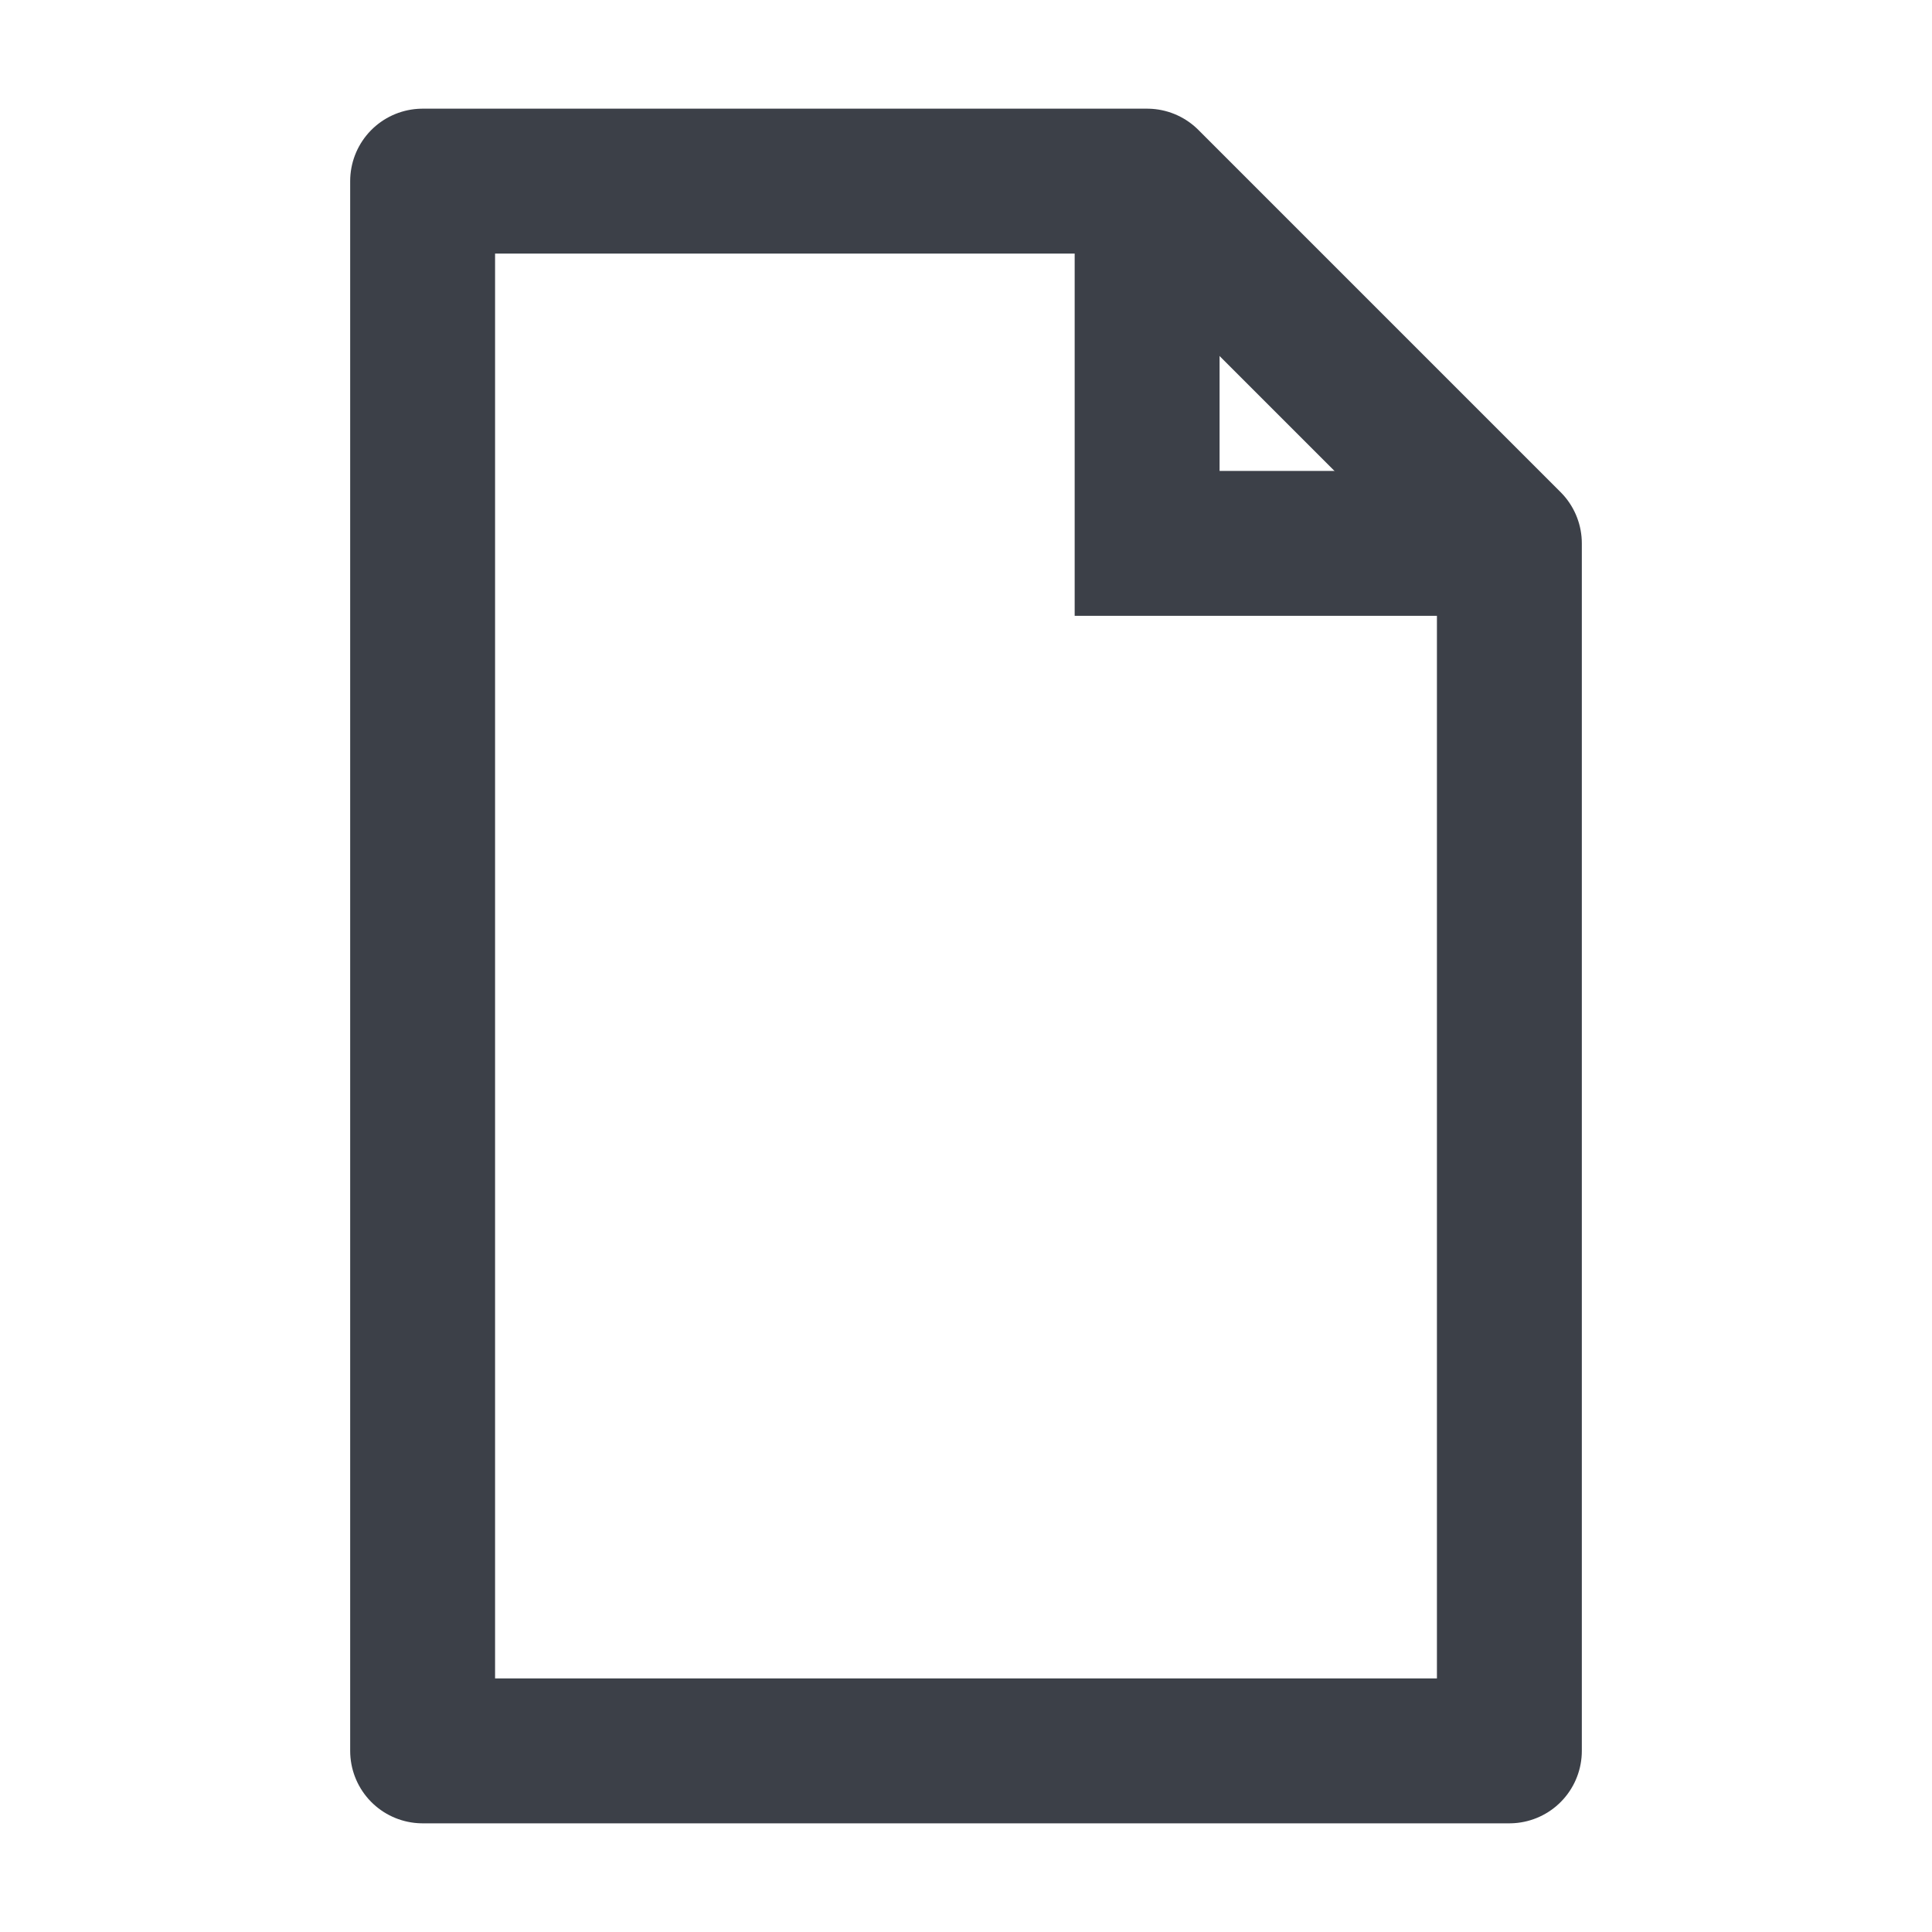
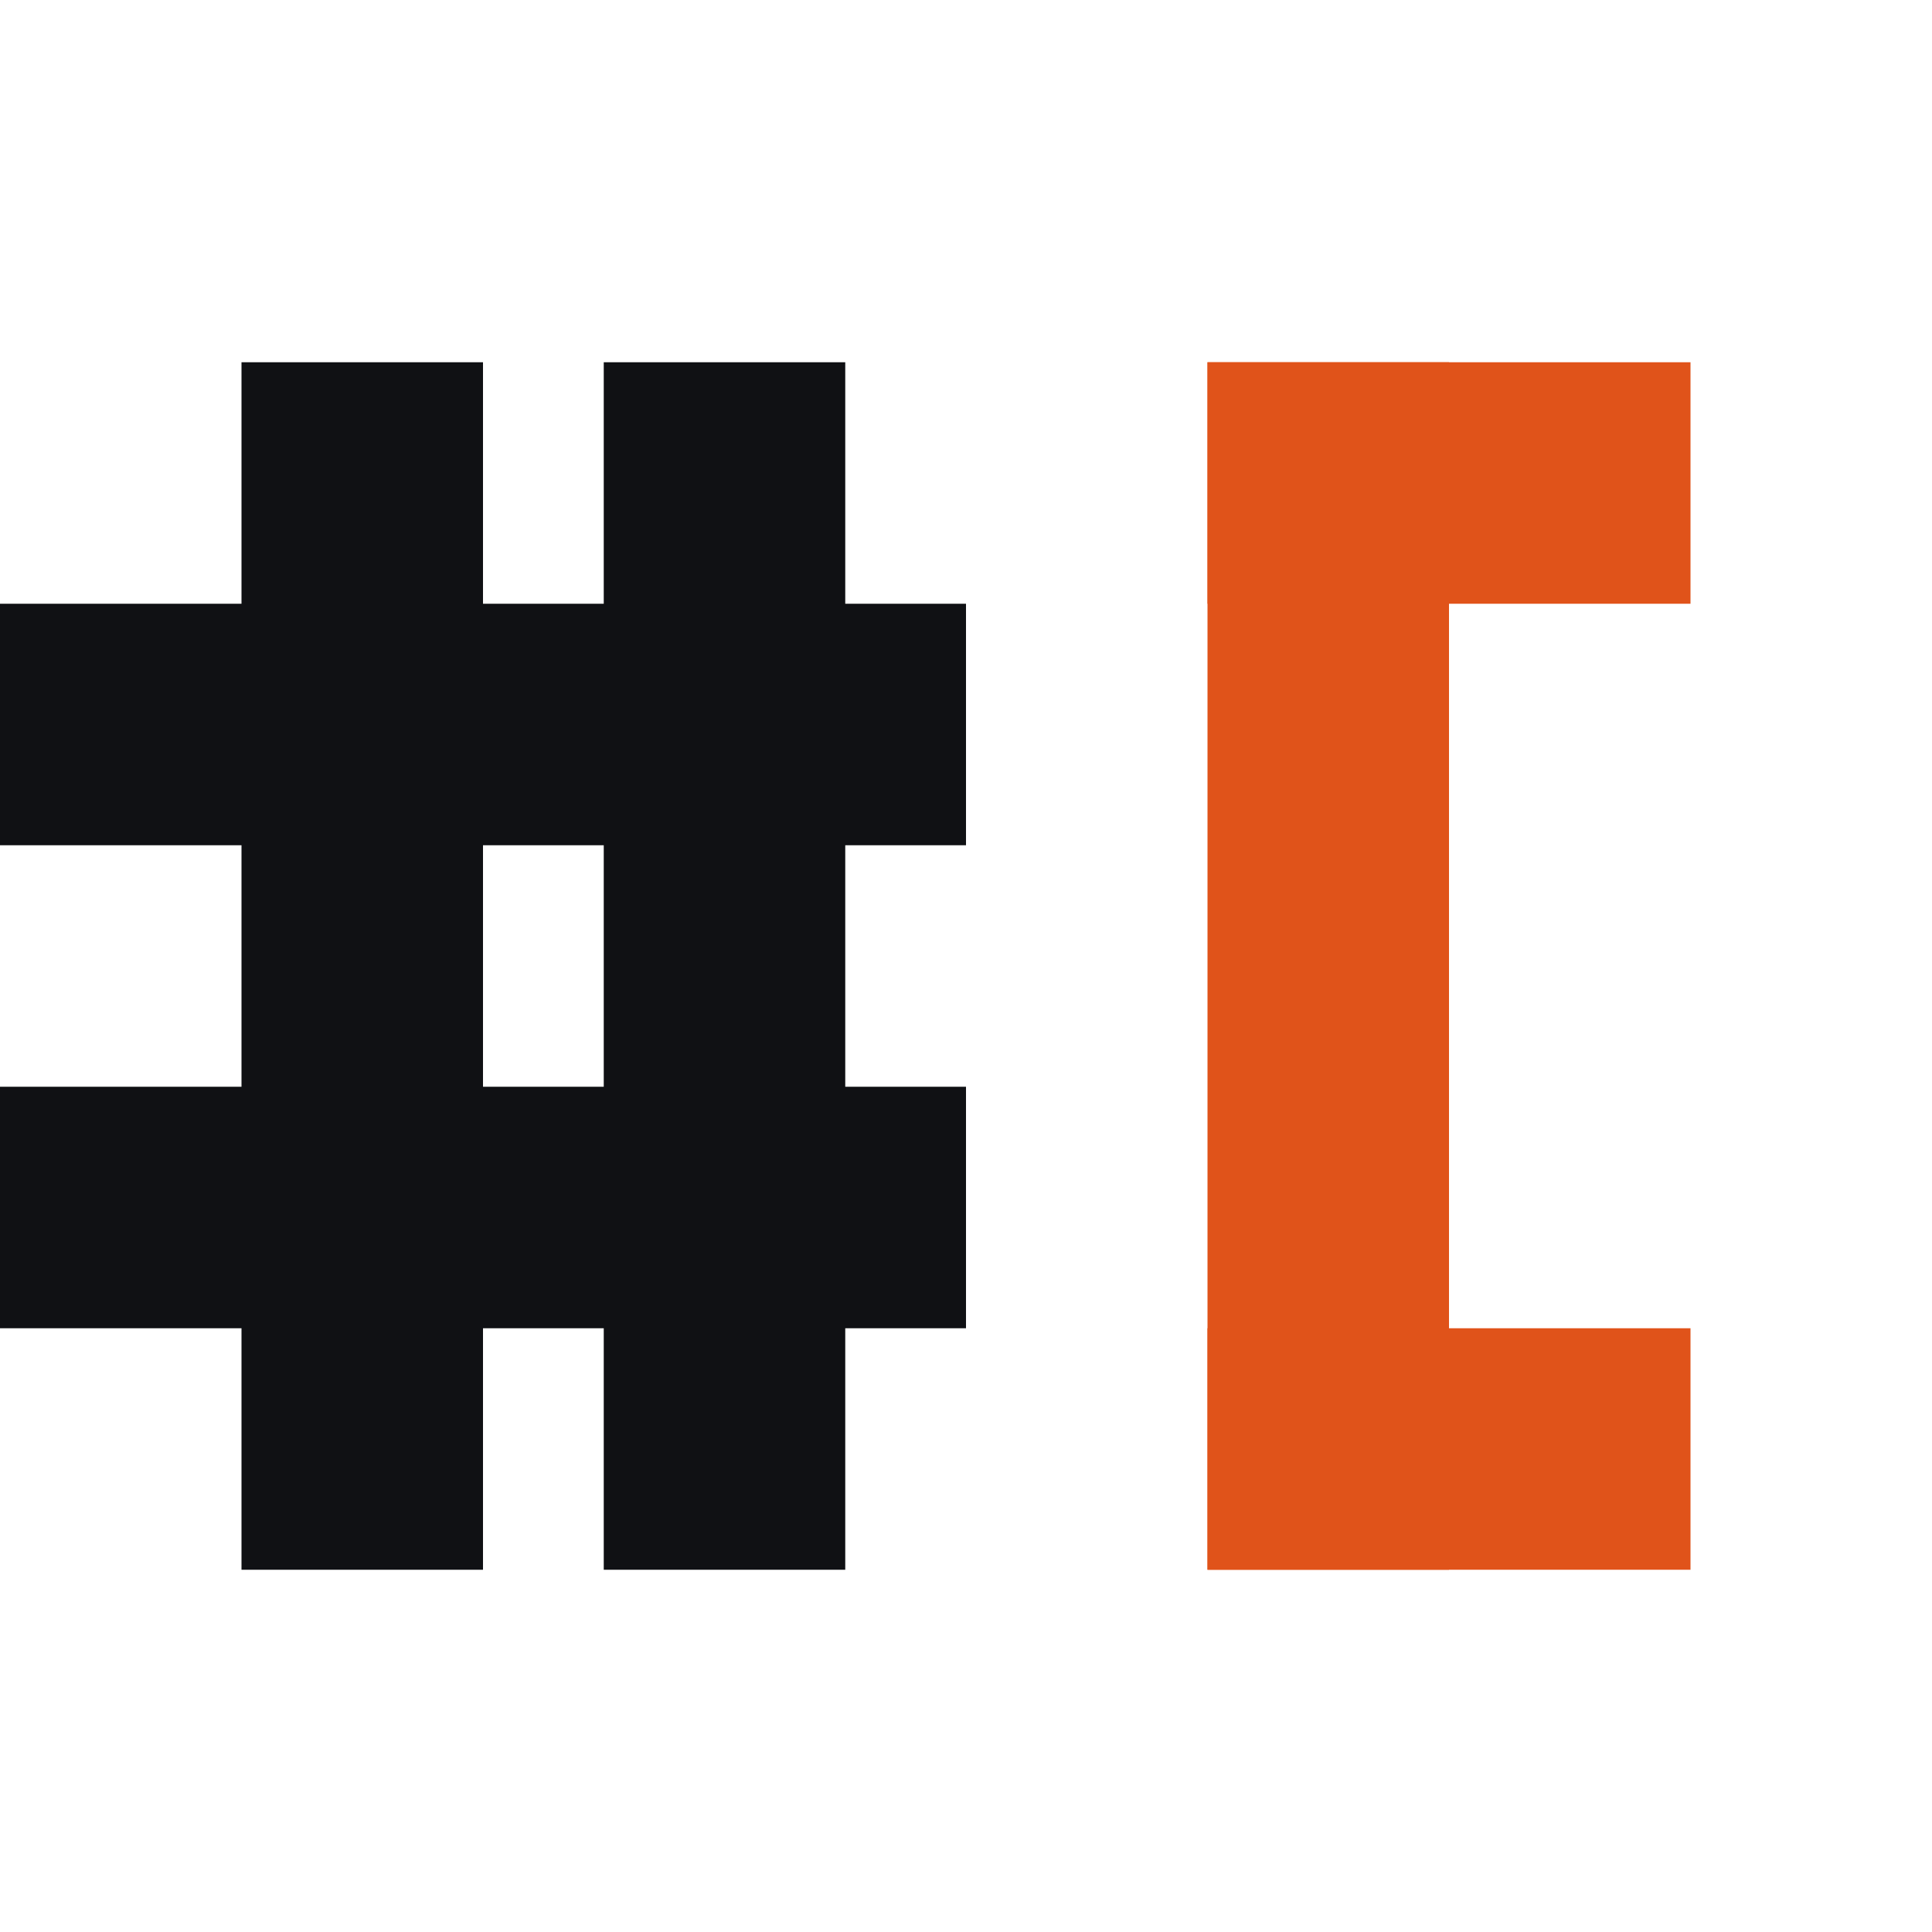
- <svg xmlns="http://www.w3.org/2000/svg" width="16" height="16" viewBox="0 0 16 16">
-   <path fill="none" stroke="#3c4048" stroke-width="1.2" stroke-linejoin="round" d="M3.5 1.5h6l3 3v10h-9z" />
-   <path fill="none" stroke="#3c4048" stroke-width="1.2" d="M9.5 1.5v3h3" />
+ <svg xmlns="http://www.w3.org/2000/svg" viewBox="0 0 16 16">
+   <g fill="#101114">
+     <rect x="2" y="3" width="2" height="10" />
+     <rect x="5" y="3" width="2" height="10" />
+     <rect x="0" y="5" width="8" height="2" />
+     <rect x="0" y="9" width="8" height="2" />
+   </g>
+   <g fill="#E0531A">
+     <rect x="10" y="3" width="2" height="10" />
+     <rect x="10" y="3" width="4" height="2" />
+     <rect x="10" y="11" width="4" height="2" />
+   </g>
</svg>
